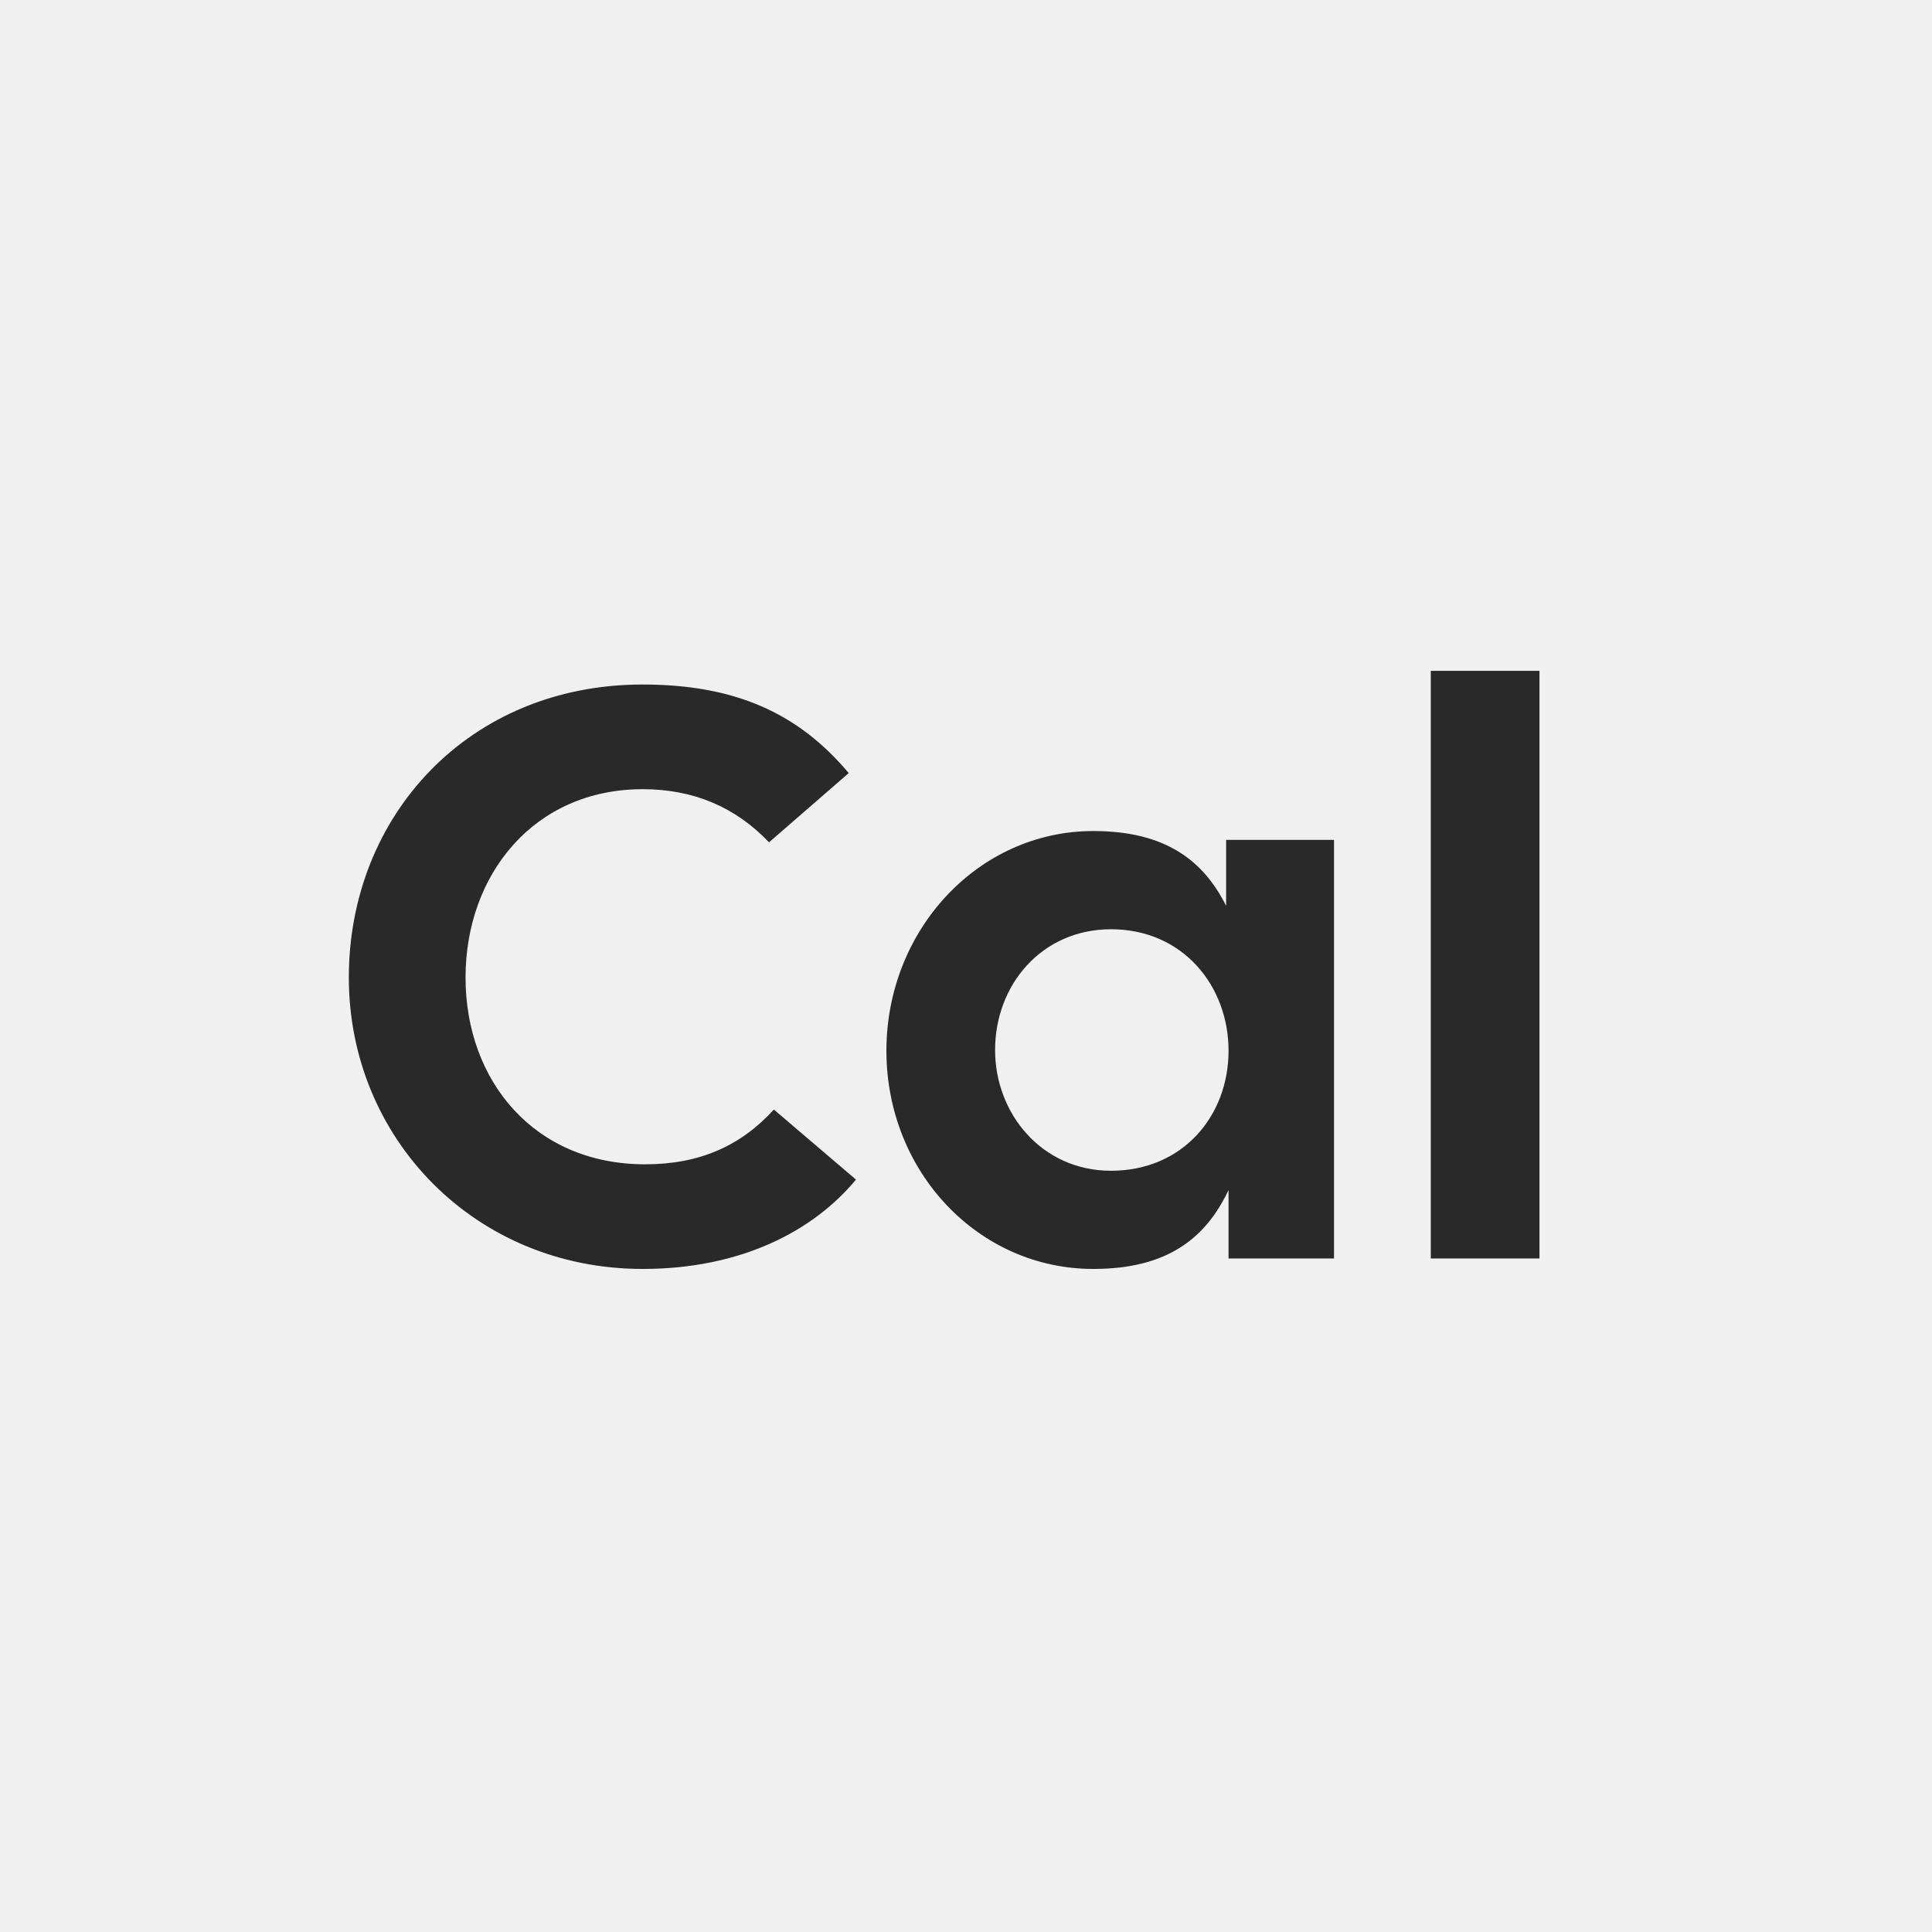
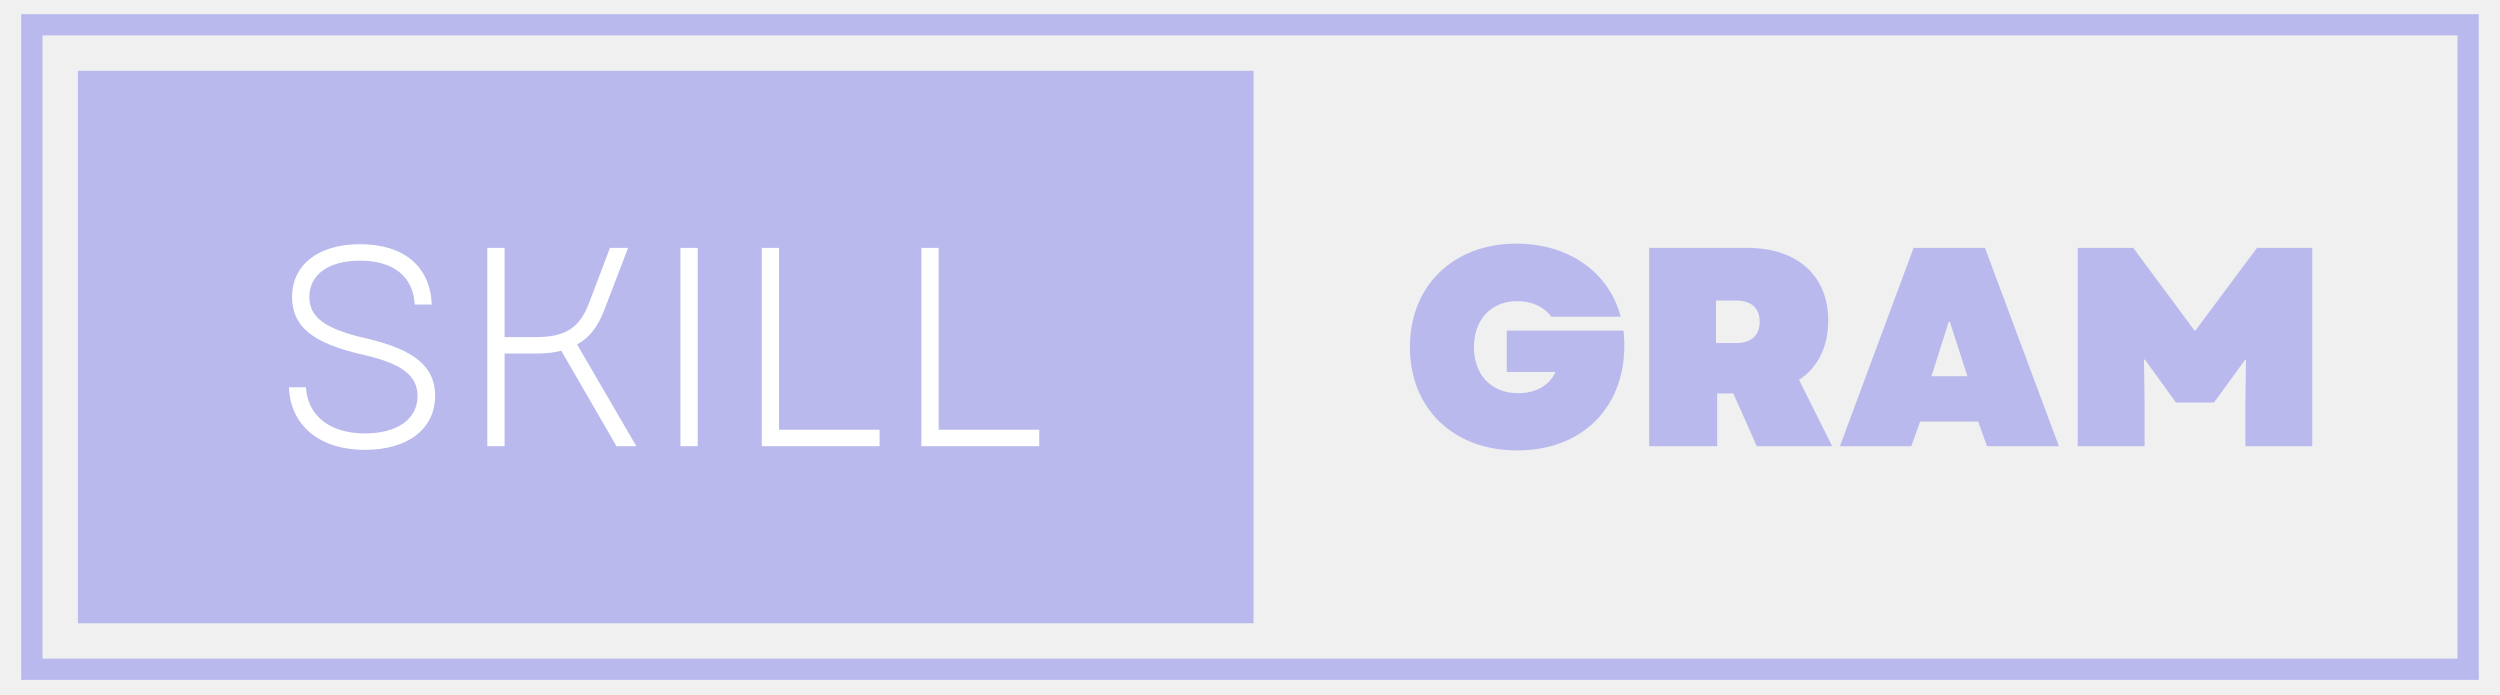
- <svg xmlns="http://www.w3.org/2000/svg" width="56" height="56" fill="none">
-   <path d="M18.628 36.781c2.846 0 4.946-1.096 6.183-2.59l-2.38-2.03c-.957 1.05-2.147 1.587-3.733 1.587-3.22 0-5.204-2.427-5.204-5.413 0-2.987 1.984-5.46 5.134-5.46 1.47 0 2.683.513 3.663 1.54l2.31-2.007c-1.47-1.75-3.313-2.567-5.973-2.567-5.04 0-8.517 3.803-8.517 8.493 0 4.667 3.663 8.447 8.517 8.447ZM31.69 36.781c2.17 0 3.267-.91 3.92-2.286v1.983h3.057V24.344H35.54v1.914c-.653-1.307-1.75-2.17-3.85-2.17-3.337 0-5.997 2.87-5.997 6.37s2.66 6.323 5.997 6.323Zm-2.847-6.346c0-1.89 1.354-3.5 3.36-3.5 2.077 0 3.407 1.633 3.407 3.523 0 1.89-1.33 3.477-3.407 3.477-2.006 0-3.36-1.657-3.36-3.5ZM41.472 36.478h3.15V19.444h-3.15v17.034Z" fill="#292929" />
+ <svg xmlns="http://www.w3.org/2000/svg" width="353" height="98" viewBox="0 0 353 98" fill="none">
+   <g clip-path="url(#clip0_1_2)">
+     <rect x="4.5" y="3.5" width="344" height="91" stroke="#B9B9ED" stroke-width="3" />
+     <rect x="11" y="10" width="166" height="78" fill="#B9B9ED" />
+     <path d="M51.52 63.52C45.12 63.52 41 60.08 40.8 54.68H43.2C43.44 58.8 46.68 61.2 51.52 61.2C56.12 61.2 58.96 59.16 58.96 55.92C58.96 53 56.68 51.28 51.04 50.04C44.16 48.44 41.24 46.12 41.24 41.92C41.24 37.44 44.88 34.48 50.84 34.48C57 34.48 60.76 37.6 60.96 43H58.56C58.36 39.04 55.52 36.8 50.84 36.8C46.32 36.8 43.68 38.84 43.68 41.92C43.68 44.72 45.76 46.44 51.64 47.76C58.72 49.4 61.44 51.88 61.44 55.88C61.44 60.56 57.6 63.52 51.52 63.52ZM68.809 63V35H71.249V47.6H75.689C80.049 47.6 81.889 46.12 83.169 42.8L86.129 35H88.689L85.329 43.76C84.449 46.04 83.289 47.64 81.489 48.64L89.849 63H87.049L79.249 49.52C78.209 49.8 77.049 49.92 75.689 49.92H71.249V63H68.809ZM96.075 63V35H98.515V63H96.075ZM107.559 63V35H109.999V60.68H124.199V63H107.559ZM130.098 63V35H132.538V60.68H146.738V63H130.098Z" fill="white" />
+     <path d="M214.24 63.6C205.2 63.6 199.08 57.68 199.08 49C199.08 40.36 205.2 34.4 214.12 34.4C221.44 34.4 227.2 38.4 228.84 44.72H219.04C218.08 43.36 216.32 42.52 214.24 42.52C210.56 42.52 208.12 45.12 208.12 49C208.12 52.76 210.4 55.52 214.36 55.52C216.96 55.52 218.8 54.36 219.64 52.52H212.76V46.68H229.24C230.28 56.52 224.16 63.6 214.24 63.6ZM232.864 63V35H246.704C253.784 35 258.144 38.92 258.144 45.28C258.144 49 256.664 51.88 254.024 53.64L258.704 63H248.064L244.744 55.56H242.464V63H232.864ZM242.304 48.44H245.144C247.264 48.44 248.464 47.36 248.464 45.44C248.464 43.48 247.264 42.44 245.144 42.44H242.304V48.44ZM259.8 63L270.2 35H280.28L290.72 63H280.56L279.32 59.52H271.12L269.88 63H259.8ZM272.72 53.12H277.8L275.32 45.44H275.16L272.72 53.12ZM293.372 63V35H301.212L309.932 46.76L318.692 35H326.492V63H317.052V56.56L317.132 50.8H317.012L312.612 56.84H307.252L302.852 50.76L302.732 50.8L302.812 56.56V63H293.372Z" fill="#B9B9ED" />
+   </g>
+   <defs>
+     <clipPath id="clip0_1_2">
+       <rect width="353" height="98" fill="white" />
+     </clipPath>
+   </defs>
</svg>
